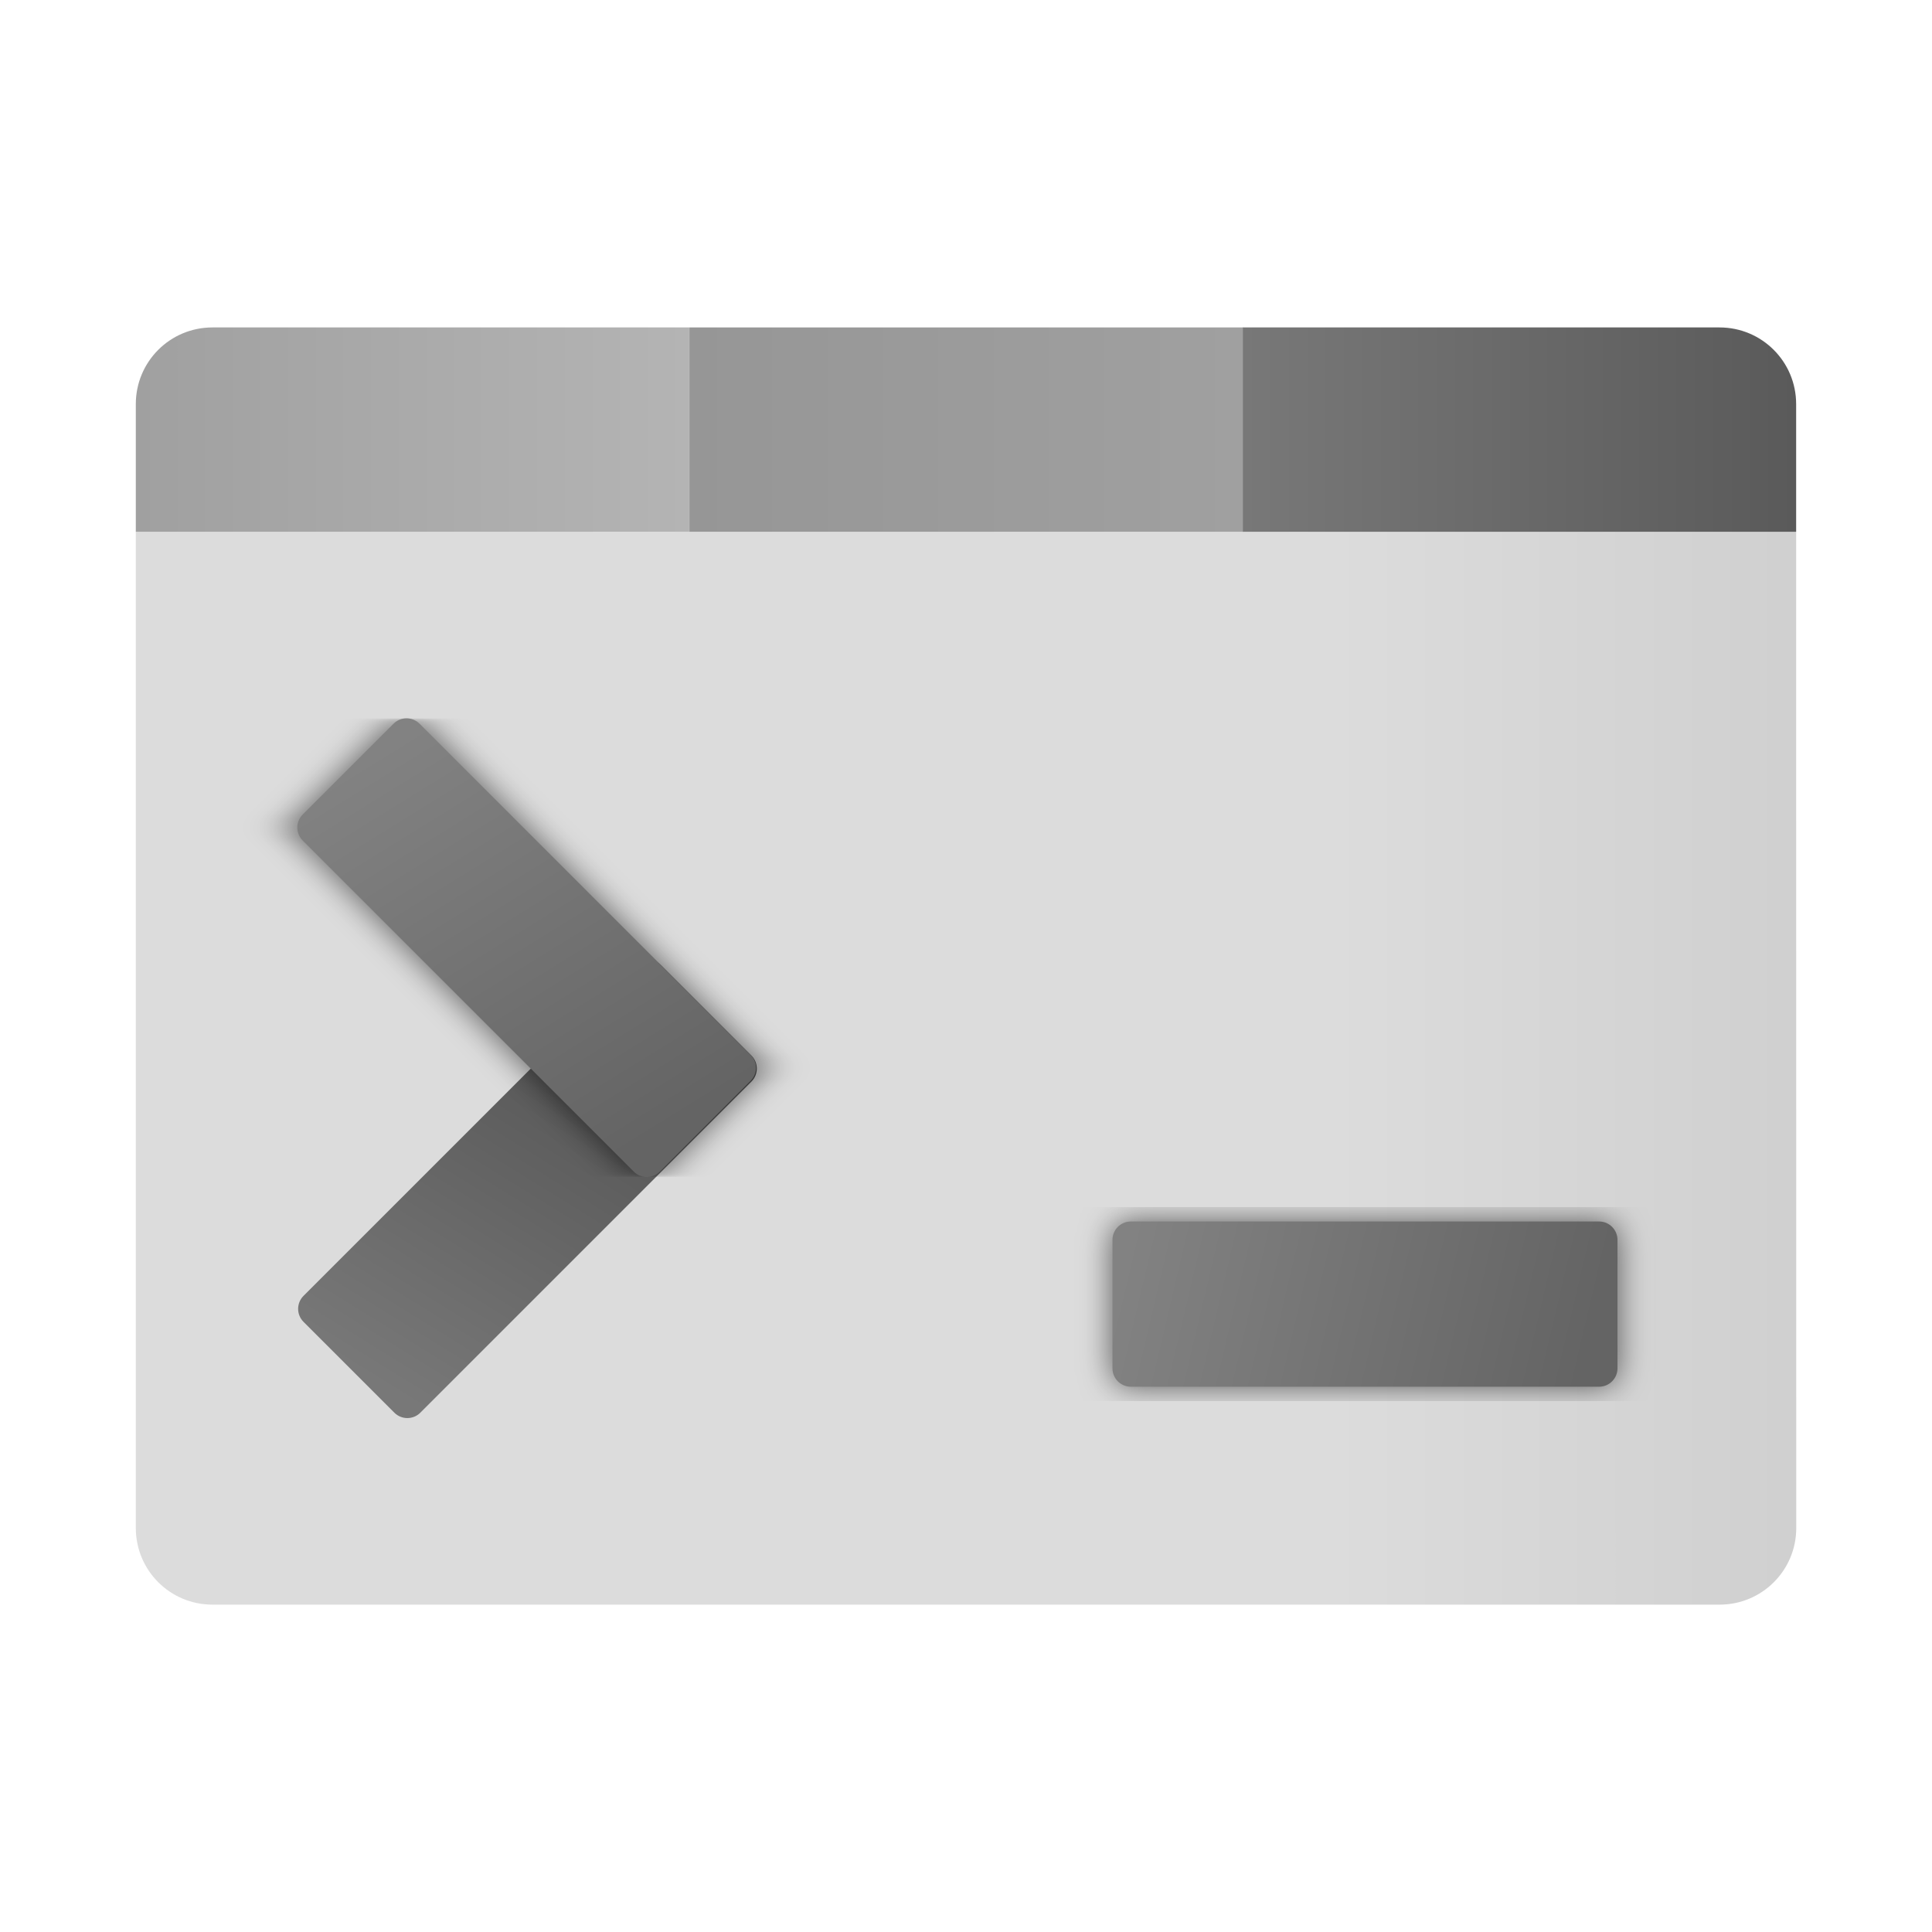
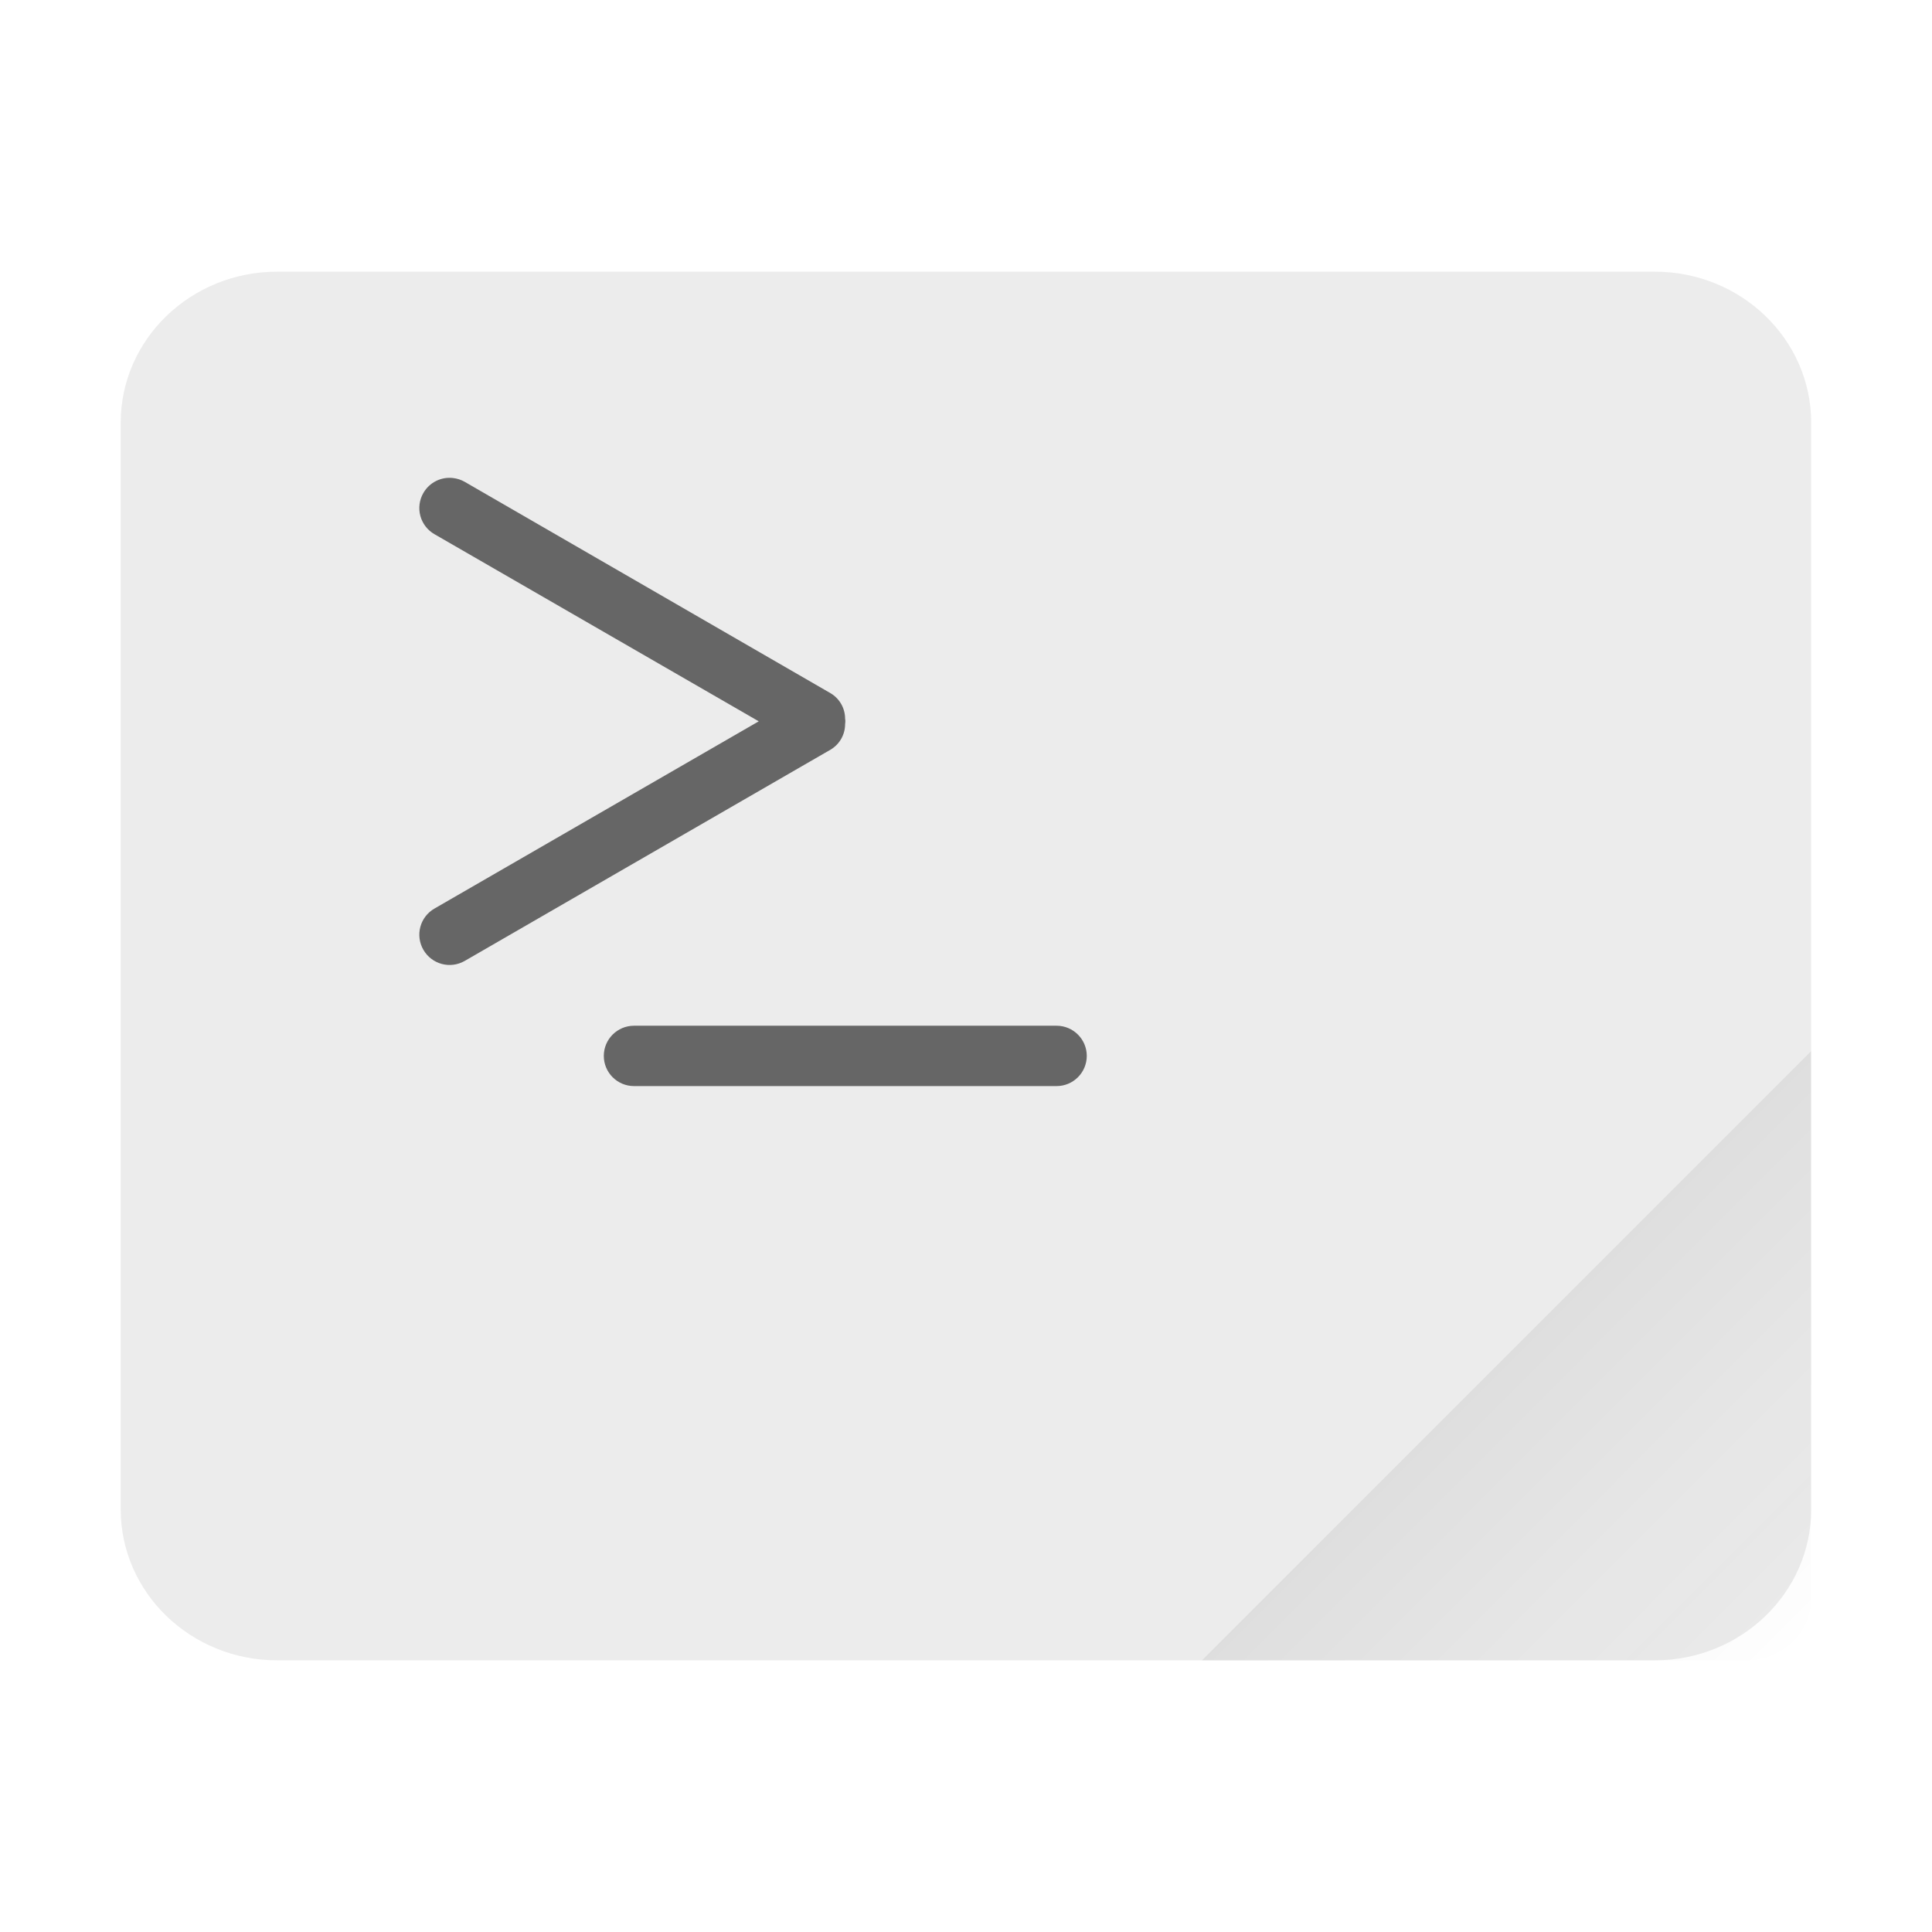
<svg xmlns="http://www.w3.org/2000/svg" width="64" height="64" version="1.1" viewBox="0 0 16.933 16.933">
  <defs>
-     <linearGradient id="linearGradient2556" x1="-305" x2="-240" y1="38" y2="38" gradientTransform="matrix(.20522 0 0 .20522 75.422 6.1074)" gradientUnits="userSpaceOnUse">
-       <stop stop-color="#dcdcdc" offset="0" />
-       <stop stop-color="#b4b4b4" offset="1" />
-     </linearGradient>
-     <linearGradient id="linearGradient2652" x1="-261.67" x2="-240" y1="13" y2="13" gradientTransform="matrix(.22388 0 0 .22388 70.645 5.948)" gradientUnits="userSpaceOnUse">
-       <stop stop-color="#787878" offset="0" />
-       <stop stop-color="#5a5a5a" offset="1" />
-     </linearGradient>
-     <linearGradient id="linearGradient2644" x1="-283.33" x2="-261.67" y1="13" y2="13" gradientTransform="matrix(.22388 0 0 .22388 70.645 5.948)" gradientUnits="userSpaceOnUse">
-       <stop stop-color="#969696" offset="0" />
-       <stop stop-color="#a0a0a0" offset="1" />
-     </linearGradient>
-     <linearGradient id="linearGradient2636" x1="-305" x2="-283.33" y1="13" y2="13" gradientTransform="matrix(.22388 0 0 .22388 70.645 5.948)" gradientUnits="userSpaceOnUse">
-       <stop stop-color="#a0a0a0" offset="0" />
-       <stop stop-color="#b4b4b4" offset="1" />
-     </linearGradient>
-     <linearGradient id="linearGradient2580" x1="-183.26" x2="-133.33" y1="-122.79" y2="-134.57" gradientTransform="matrix(.080471 0 0 .080471 5.8012 25.477)" gradientUnits="userSpaceOnUse">
-       <stop stop-color="#787878" offset="0" />
-       <stop stop-color="#505050" offset="1" />
-     </linearGradient>
-     <filter id="filter2594" x="-.084" y="-.084" width="1.168" height="1.168" color-interpolation-filters="sRGB">
-       <feGaussianBlur stdDeviation="0.44" />
-     </filter>
-     <linearGradient id="linearGradient2574" x1="-183.26" x2="-133.33" y1="-122.79" y2="-134.57" gradientTransform="matrix(.080471 0 0 .080471 26.238 5.0286)" gradientUnits="userSpaceOnUse">
-       <stop stop-color="#828282" offset="0" />
-       <stop stop-color="#646464" offset="1" />
-     </linearGradient>
-     <linearGradient id="linearGradient2608" x1="-183.26" x2="-133.33" y1="-122.79" y2="-134.57" gradientTransform="matrix(.080472 0 0 .080472 25.807 -6.1122)" gradientUnits="userSpaceOnUse">
-       <stop stop-color="#828282" offset="0" />
-       <stop stop-color="#646464" offset="1" />
+     <linearGradient id="a" x1="47" x2="59.998" y1="41" y2="53.978" gradientTransform="translate(-.004 .27) scale(.26458)" gradientUnits="userSpaceOnUse">
+       <stop offset="0" />
+       <stop stop-color="#242424" stop-opacity="0" offset="1" />
    </linearGradient>
  </defs>
-   <g transform="translate(-1.1717 -5.0932)">
-     <g stroke-width=".224">
-       <path d="m16.914 9.754h-14.552v8.731c0 0.372 0.3 0.672 0.672 0.672h13.209c0.372 0 0.672-0.3 0.672-0.672z" fill="url(#linearGradient2556)" />
-       <path d="m12.063 7.963v1.791h4.851v-1.119c0-0.372-0.3-0.672-0.672-0.672z" fill="url(#linearGradient2652)" />
-       <path d="m7.214 7.963v1.791h4.851v-1.791z" fill="url(#linearGradient2644)" />
-       <path d="m2.362 8.635v1.119h4.851v-1.791h-4.179c-0.372 0-0.672 0.3-0.672 0.672z" fill="url(#linearGradient2636)" />
-     </g>
-     <rect transform="rotate(-45)" x="-9.084" y="14.342" width="4.426" height="1.448" ry=".161" fill="url(#linearGradient2580)" stroke-width=".08" />
-     <rect transform="matrix(.22637 .22637 .22637 -.22637 29.293 17.755)" x="-68.454" y="-44.561" width="13.826" height="4.525" ry=".503" filter="url(#filter2594)" opacity=".6" stroke-width=".251" />
-     <rect transform="matrix(.70711 .70711 .70711 -.70711 0 0)" x="11.354" y="-6.106" width="4.426" height="1.448" ry=".161" fill="url(#linearGradient2574)" stroke-width=".08" />
-     <rect transform="matrix(.32013 0 0 -.32013 32.836 2.9818)" x="-68.454" y="-44.561" width="13.826" height="4.525" ry=".503" filter="url(#filter2594)" opacity=".6" stroke-width=".251" />
-     <rect transform="scale(1,-1)" x="10.922" y="-17.247" width="4.426" height="1.448" ry=".161" fill="url(#linearGradient2608)" stroke-width=".08" />
-   </g>
+   <rect x="1.058" y="2.381" width="14.816" height="12.171" rx="1.372" ry="1.323" fill="#ececec" />
+   <rect x="5.292" y="8.99" width="4.233" height=".529" ry=".265" fill="#666" paint-order="stroke markers fill" />
+   <path d="M3.973 4.19a.264.264 0 0 0-.262.13.264.264 0 0 0 .097.362l2.842 1.64-2.842 1.641a.264.264 0 0 0-.097.362c.074.127.235.17.362.097L7.28 6.57a.26.26 0 0 0 .127-.225c.002-.008.001-.015.002-.022 0-.008 0-.015-.002-.023a.26.26 0 0 0-.127-.224L4.073 4.223a.266.266 0 0 0-.1-.033z" fill="#666" paint-order="stroke markers fill" />
+   <path d="M15.872 9.215l-5.337 5.337h4.767c.316 0 .57-.238.57-.535V9.215z" fill="url(#a)" opacity=".08" />
</svg>
